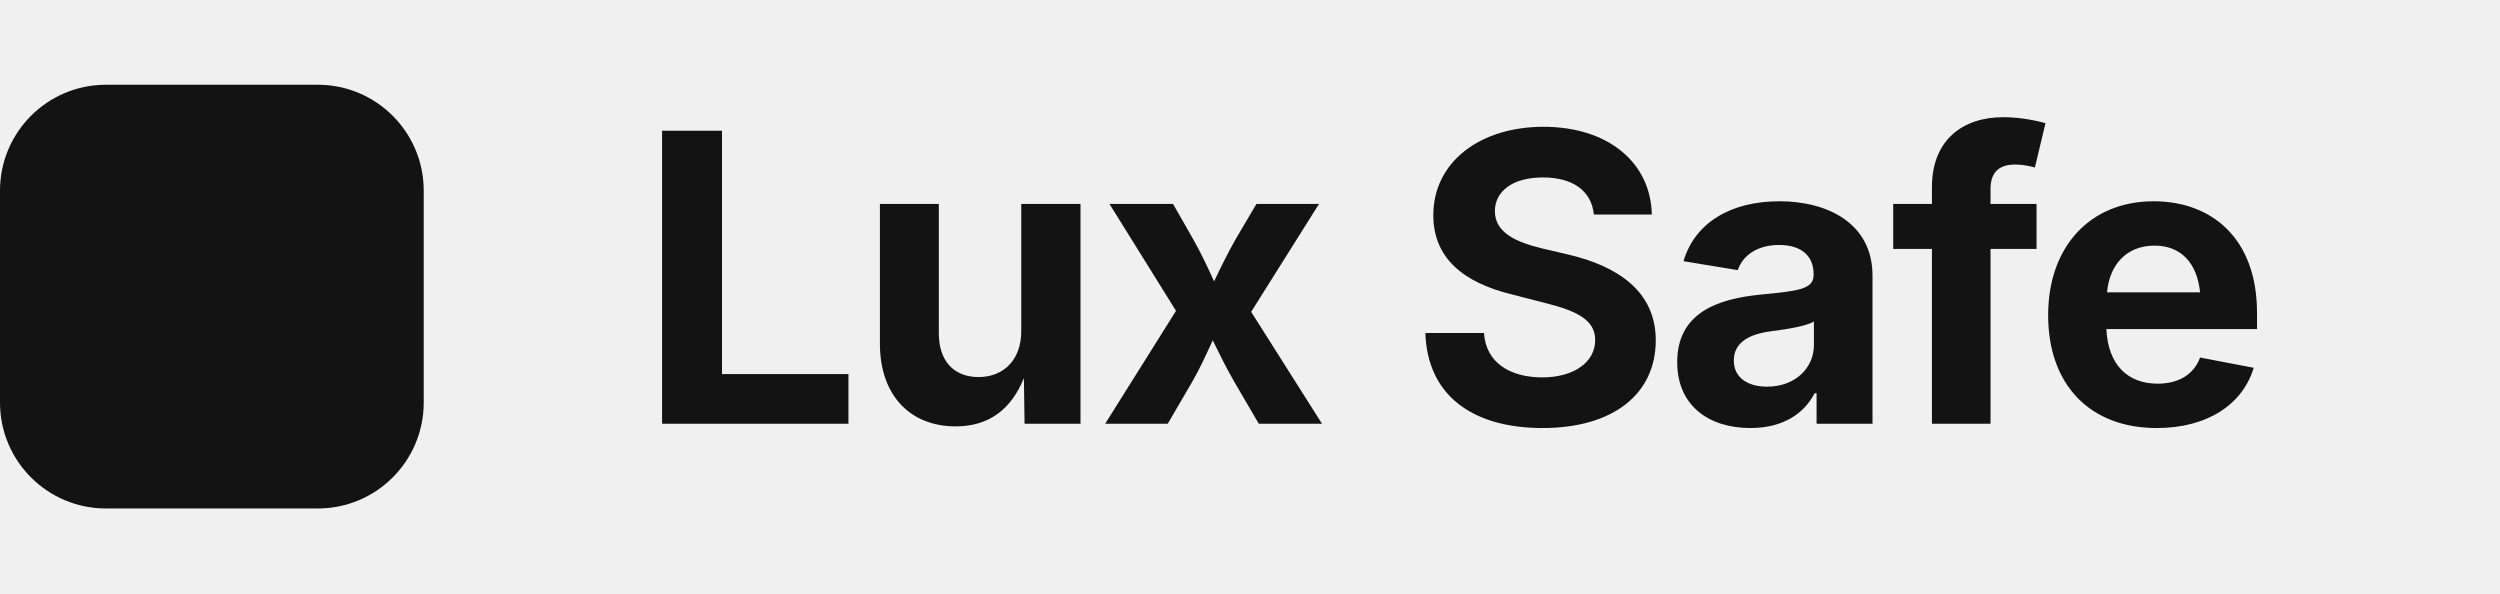
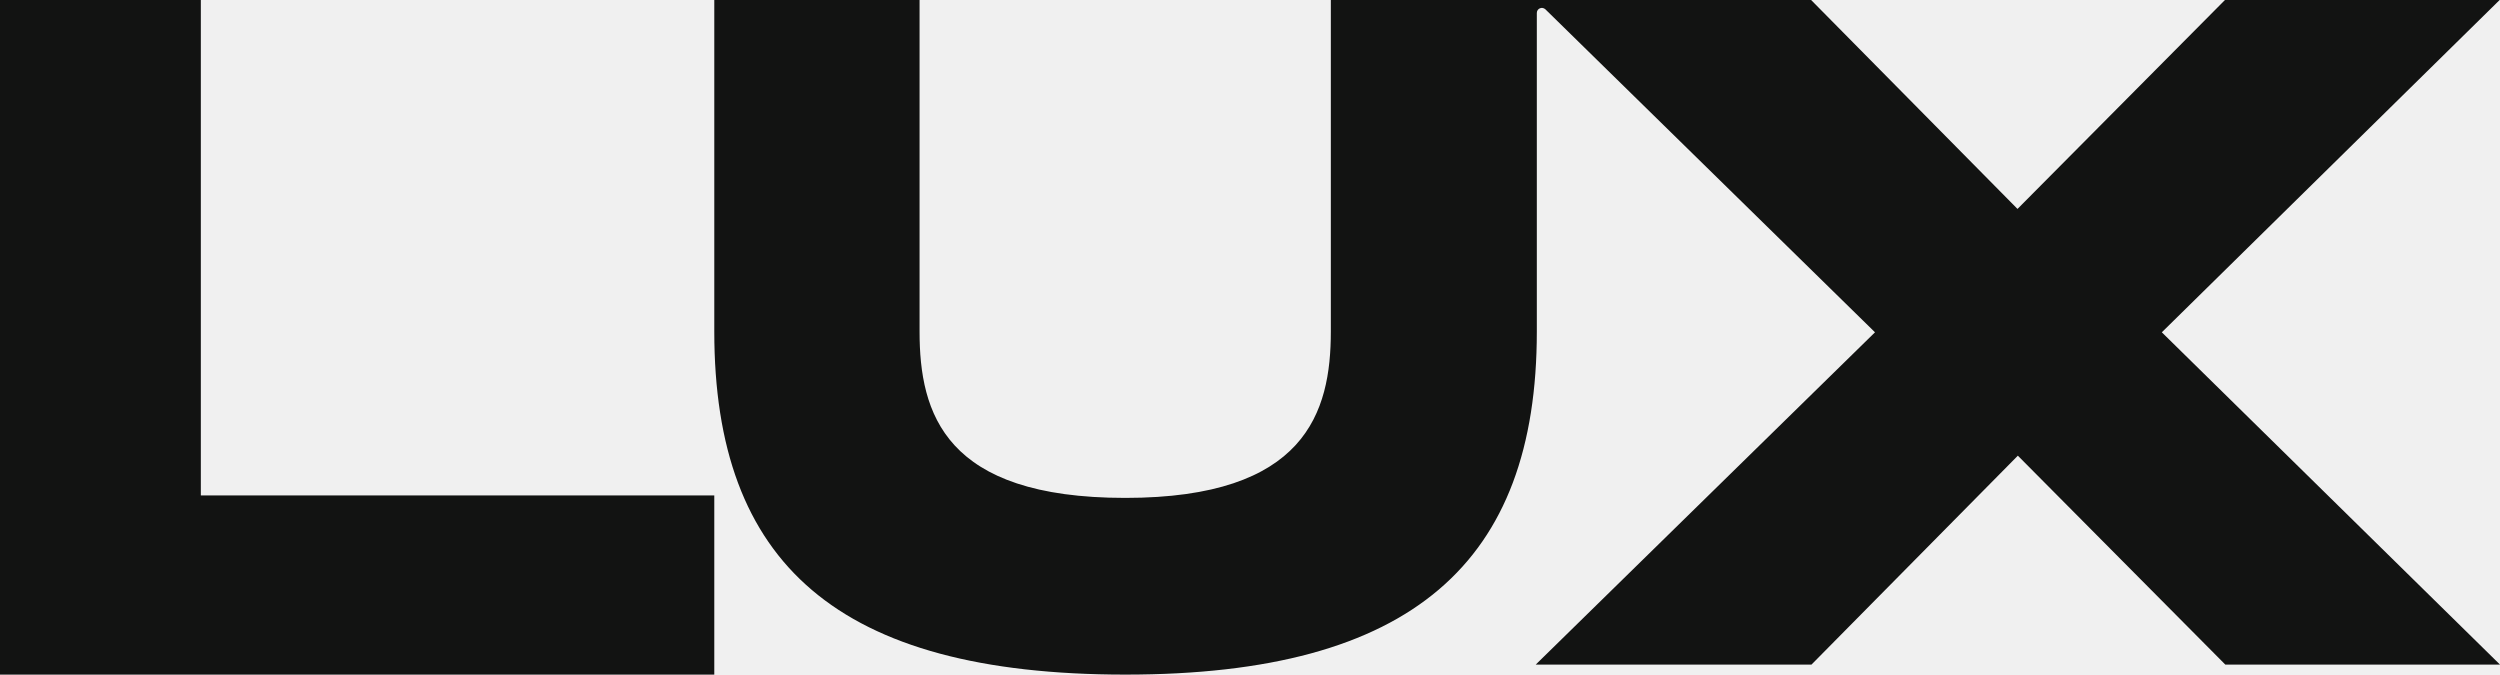
- <svg xmlns="http://www.w3.org/2000/svg" viewBox="0 0 118 28" width="118" height="28" role="img" aria-label="Lux Safe">
-   <style>.m{fill:#121312}.t{fill:#121312;font-family:Inter,'Helvetica Neue',Helvetica,Arial,sans-serif;font-size:19px;font-weight:700;letter-spacing:-.4px}@media(prefers-color-scheme:dark){.m{fill:#fff}.t{fill:#fff}}</style>
-   <rect class="m" x="0" y="4" width="20" height="20" rx="5" />
-   <text class="t" x="30" y="20">Lux Safe</text>
+ <svg xmlns="http://www.w3.org/2000/svg" viewBox="0 0 63 17" width="126" height="34">
+   <style>.w{fill:#121312}@media(prefers-color-scheme:dark){.w{fill:#fff}}</style>
+   <g class="w" fill-rule="nonzero">
+     <polygon points="18 12.485 18 17 0 17 0 0 5.061 0 5.061 12.485" />
+     <path d="M62.991,0 L56.069,0 L50.841,5.265 L45.64,0 L33.537,0 L33.537,8.355 C33.537,10.39 32.904,12.547 28.355,12.547 C23.805,12.547 23.173,10.418 23.173,8.355 L23.173,0 L18,0 L18,8.355 C18,14.199 21.107,17 28.364,17 C35.593,17 38.728,14.171 38.728,8.355 L38.728,0.327 C38.728,0.215 38.858,0.159 38.942,0.233 L47.25,8.374 L38.7,16.748 L45.649,16.748 L50.85,11.483 L56.078,16.748 L63,16.748 L54.478,8.374 L62.991,0 Z" />
+   </g>
</svg>
